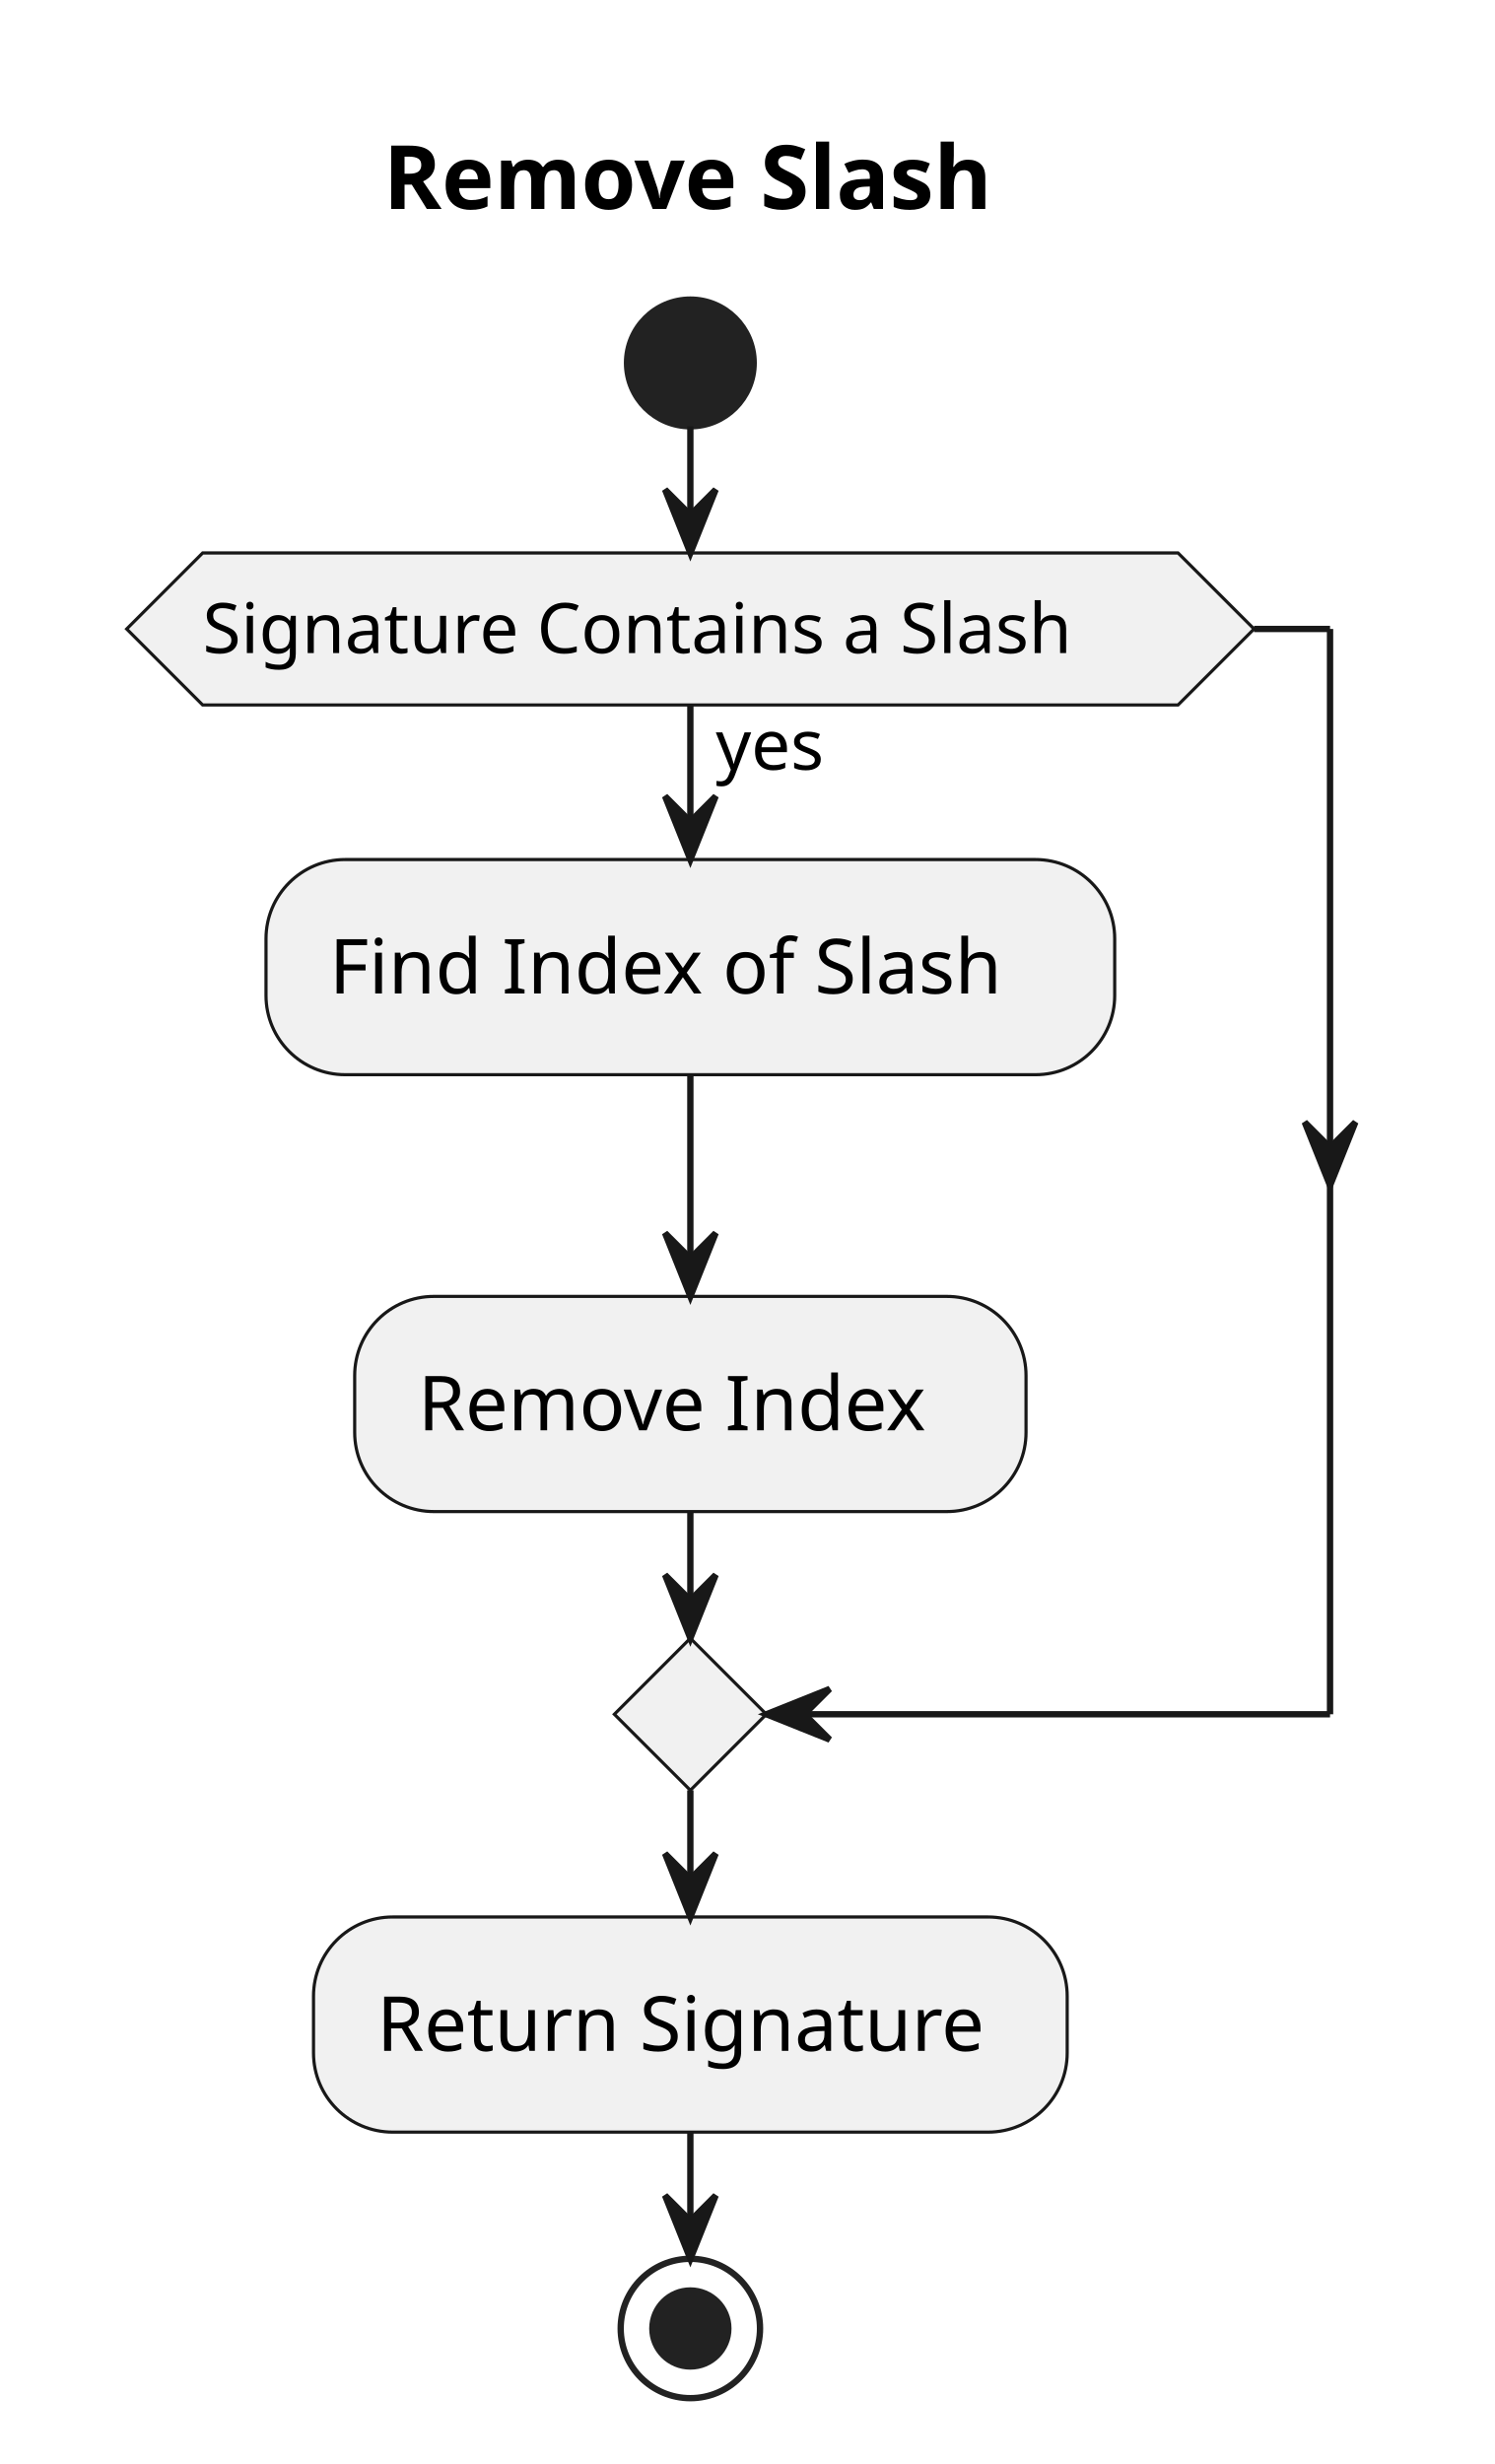
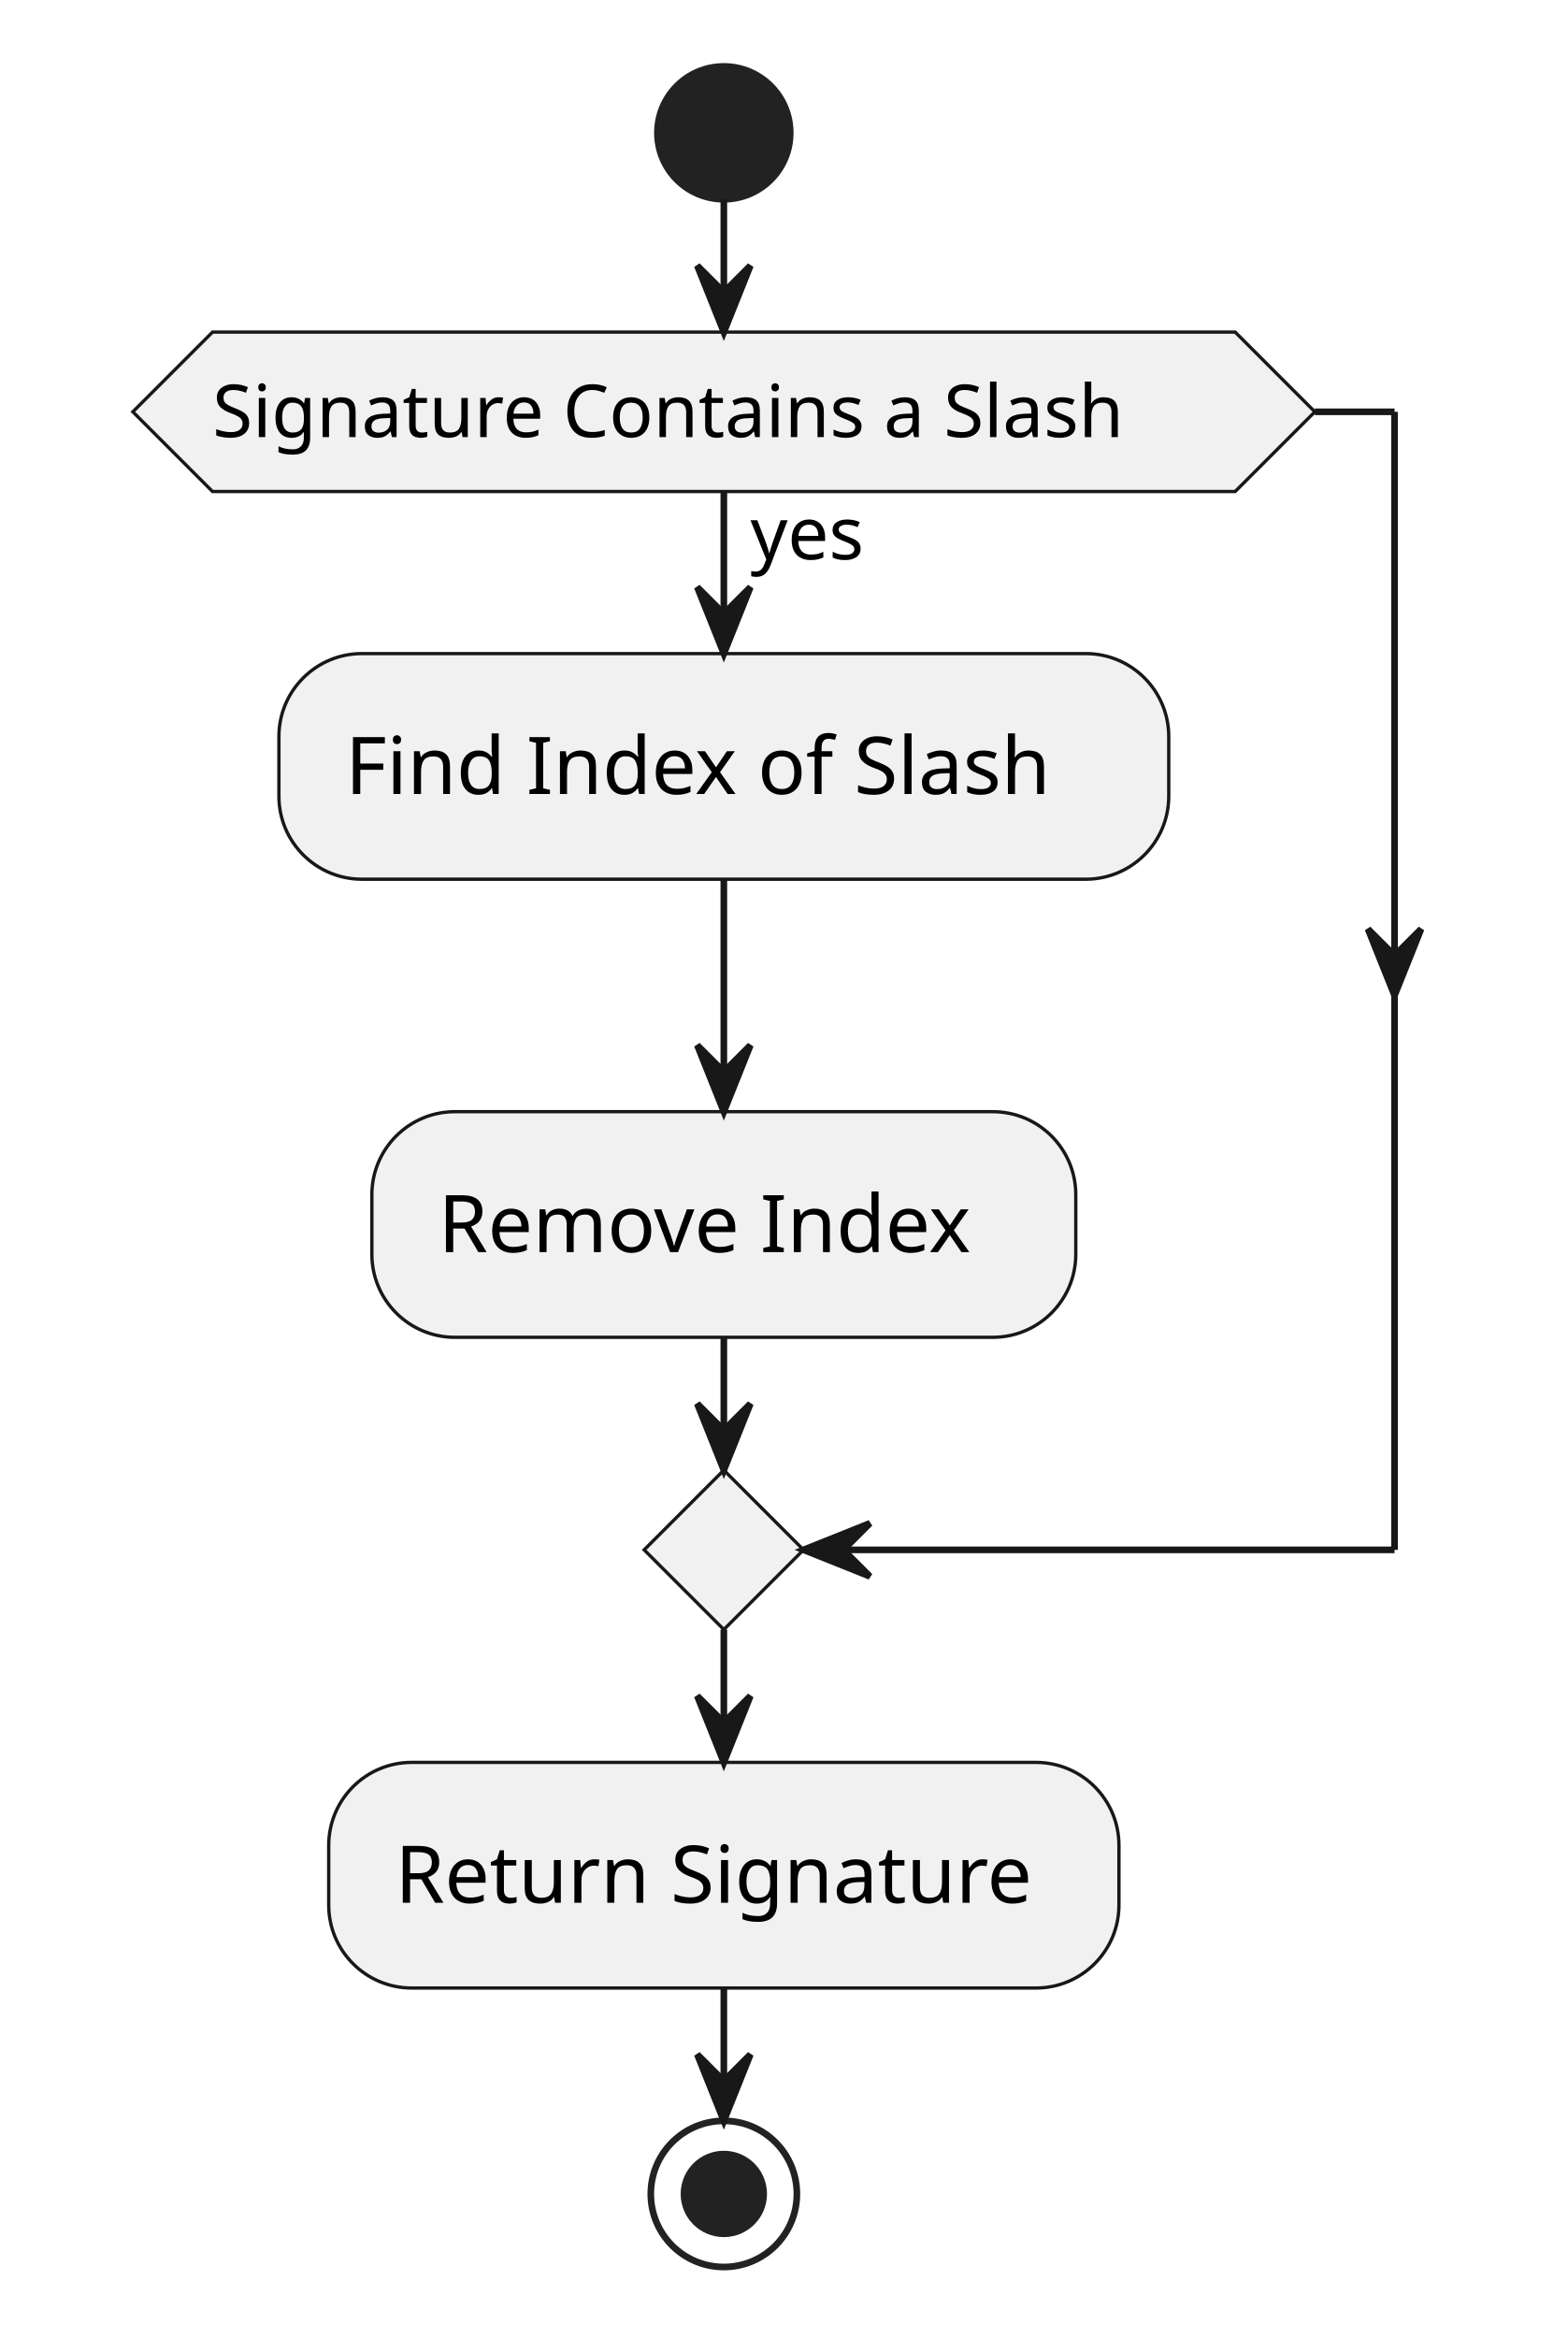
- <svg xmlns="http://www.w3.org/2000/svg" contentStyleType="text/css" height="389px" preserveAspectRatio="none" style="width:236px;height:389px;background:#FFFFFF;" version="1.1" viewBox="0 0 236 389" width="236px" zoomAndPan="magnify">
+ <svg xmlns="http://www.w3.org/2000/svg" contentStyleType="text/css" height="352px" preserveAspectRatio="none" style="width:236px;height:352px;background:#FFFFFF;" version="1.1" viewBox="0 0 236 352" width="236px" zoomAndPan="magnify">
  <defs />
  <g>
-     <text fill="#000000" font-family="sans-serif" font-size="14" font-weight="bold" lengthAdjust="spacing" textLength="112" x="60.5" y="32.995">Remove Slash</text>
-     <ellipse cx="109" cy="57.297" fill="#222222" rx="10" ry="10" style="stroke:#222222;stroke-width:1.0;" />
-     <rect fill="#F1F1F1" height="33.969" rx="12.5" ry="12.5" style="stroke:#181818;stroke-width:0.5;" width="134" x="42" y="135.699" />
-     <text fill="#000000" font-family="sans-serif" font-size="12" lengthAdjust="spacing" textLength="114" x="52" y="156.838">Find Index of Slash</text>
-     <rect fill="#F1F1F1" height="33.969" rx="12.5" ry="12.5" style="stroke:#181818;stroke-width:0.5;" width="106" x="56" y="204.668" />
-     <text fill="#000000" font-family="sans-serif" font-size="12" lengthAdjust="spacing" textLength="86" x="66" y="225.807">Remove Index</text>
-     <polygon fill="#F1F1F1" points="32,87.297,186,87.297,198,99.297,186,111.297,32,111.297,20,99.297,32,87.297" style="stroke:#181818;stroke-width:0.5;" />
-     <text fill="#000000" font-family="sans-serif" font-size="11" lengthAdjust="spacing" textLength="21" x="113" y="121.507">yes</text>
-     <text fill="#000000" font-family="sans-serif" font-size="11" lengthAdjust="spacing" textLength="154" x="32" y="103.105">Signature Contains a Slash</text>
-     <polygon fill="#F1F1F1" points="109,258.637,121,270.637,109,282.637,97,270.637,109,258.637" style="stroke:#181818;stroke-width:0.5;" />
-     <rect fill="#F1F1F1" height="33.969" rx="12.5" ry="12.5" style="stroke:#181818;stroke-width:0.5;" width="119" x="49.5" y="302.637" />
-     <text fill="#000000" font-family="sans-serif" font-size="12" lengthAdjust="spacing" textLength="99" x="59.5" y="323.775">Return Signature</text>
-     <ellipse cx="109" cy="367.606" fill="none" rx="11" ry="11" style="stroke:#222222;stroke-width:1.0;" />
-     <ellipse cx="109" cy="367.606" fill="#222222" rx="6" ry="6" style="stroke:#222222;stroke-width:1.0;" />
-     <line style="stroke:#181818;stroke-width:1.0;" x1="109" x2="109" y1="169.668" y2="204.668" />
-     <polygon fill="#181818" points="105,194.668,109,204.668,113,194.668,109,198.668" style="stroke:#181818;stroke-width:1.0;" />
-     <line style="stroke:#181818;stroke-width:1.0;" x1="109" x2="109" y1="111.297" y2="135.699" />
-     <polygon fill="#181818" points="105,125.699,109,135.699,113,125.699,109,129.699" style="stroke:#181818;stroke-width:1.0;" />
-     <line style="stroke:#181818;stroke-width:1.0;" x1="198" x2="210" y1="99.297" y2="99.297" />
-     <polygon fill="#181818" points="206,177.168,210,187.168,214,177.168,210,181.168" style="stroke:#181818;stroke-width:1.0;" />
-     <line style="stroke:#181818;stroke-width:1.0;" x1="210" x2="210" y1="99.297" y2="270.637" />
-     <line style="stroke:#181818;stroke-width:1.0;" x1="210" x2="121" y1="270.637" y2="270.637" />
-     <polygon fill="#181818" points="131,266.637,121,270.637,131,274.637,127,270.637" style="stroke:#181818;stroke-width:1.0;" />
-     <line style="stroke:#181818;stroke-width:1.0;" x1="109" x2="109" y1="238.637" y2="258.637" />
-     <polygon fill="#181818" points="105,248.637,109,258.637,113,248.637,109,252.637" style="stroke:#181818;stroke-width:1.0;" />
-     <line style="stroke:#181818;stroke-width:1.0;" x1="109" x2="109" y1="67.297" y2="87.297" />
-     <polygon fill="#181818" points="105,77.297,109,87.297,113,77.297,109,81.297" style="stroke:#181818;stroke-width:1.0;" />
-     <line style="stroke:#181818;stroke-width:1.0;" x1="109" x2="109" y1="282.637" y2="302.637" />
-     <polygon fill="#181818" points="105,292.637,109,302.637,113,292.637,109,296.637" style="stroke:#181818;stroke-width:1.0;" />
-     <line style="stroke:#181818;stroke-width:1.0;" x1="109" x2="109" y1="336.606" y2="356.606" />
-     <polygon fill="#181818" points="105,346.606,109,356.606,113,346.606,109,350.606" style="stroke:#181818;stroke-width:1.0;" />
+     <ellipse cx="109" cy="20" fill="#222222" rx="10" ry="10" style="stroke:#222222;stroke-width:1.0;" />
+     <rect fill="#F1F1F1" height="33.969" rx="12.5" ry="12.5" style="stroke:#181818;stroke-width:0.5;" width="134" x="42" y="98.402" />
+     <text fill="#000000" font-family="sans-serif" font-size="12" lengthAdjust="spacing" textLength="114" x="52" y="119.541">Find Index of Slash</text>
+     <rect fill="#F1F1F1" height="33.969" rx="12.5" ry="12.5" style="stroke:#181818;stroke-width:0.5;" width="106" x="56" y="167.371" />
+     <text fill="#000000" font-family="sans-serif" font-size="12" lengthAdjust="spacing" textLength="86" x="66" y="188.51">Remove Index</text>
+     <polygon fill="#F1F1F1" points="32,50,186,50,198,62,186,74,32,74,20,62,32,50" style="stroke:#181818;stroke-width:0.5;" />
+     <text fill="#000000" font-family="sans-serif" font-size="11" lengthAdjust="spacing" textLength="21" x="113" y="84.21">yes</text>
+     <text fill="#000000" font-family="sans-serif" font-size="11" lengthAdjust="spacing" textLength="154" x="32" y="65.808">Signature Contains a Slash</text>
+     <polygon fill="#F1F1F1" points="109,221.34,121,233.34,109,245.34,97,233.34,109,221.34" style="stroke:#181818;stroke-width:0.5;" />
+     <rect fill="#F1F1F1" height="33.969" rx="12.5" ry="12.5" style="stroke:#181818;stroke-width:0.5;" width="119" x="49.5" y="265.34" />
+     <text fill="#000000" font-family="sans-serif" font-size="12" lengthAdjust="spacing" textLength="99" x="59.5" y="286.478">Return Signature</text>
+     <ellipse cx="109" cy="330.309" fill="none" rx="11" ry="11" style="stroke:#222222;stroke-width:1.0;" />
+     <ellipse cx="109" cy="330.309" fill="#222222" rx="6" ry="6" style="stroke:#222222;stroke-width:1.0;" />
+     <line style="stroke:#181818;stroke-width:1.0;" x1="109" x2="109" y1="132.371" y2="167.371" />
+     <polygon fill="#181818" points="105,157.371,109,167.371,113,157.371,109,161.371" style="stroke:#181818;stroke-width:1.0;" />
+     <line style="stroke:#181818;stroke-width:1.0;" x1="109" x2="109" y1="74" y2="98.402" />
+     <polygon fill="#181818" points="105,88.402,109,98.402,113,88.402,109,92.402" style="stroke:#181818;stroke-width:1.0;" />
+     <line style="stroke:#181818;stroke-width:1.0;" x1="198" x2="210" y1="62" y2="62" />
+     <polygon fill="#181818" points="206,139.871,210,149.871,214,139.871,210,143.871" style="stroke:#181818;stroke-width:1.0;" />
+     <line style="stroke:#181818;stroke-width:1.0;" x1="210" x2="210" y1="62" y2="233.34" />
+     <line style="stroke:#181818;stroke-width:1.0;" x1="210" x2="121" y1="233.34" y2="233.34" />
+     <polygon fill="#181818" points="131,229.34,121,233.34,131,237.34,127,233.34" style="stroke:#181818;stroke-width:1.0;" />
+     <line style="stroke:#181818;stroke-width:1.0;" x1="109" x2="109" y1="201.34" y2="221.34" />
+     <polygon fill="#181818" points="105,211.34,109,221.34,113,211.34,109,215.34" style="stroke:#181818;stroke-width:1.0;" />
+     <line style="stroke:#181818;stroke-width:1.0;" x1="109" x2="109" y1="30" y2="50" />
+     <polygon fill="#181818" points="105,40,109,50,113,40,109,44" style="stroke:#181818;stroke-width:1.0;" />
+     <line style="stroke:#181818;stroke-width:1.0;" x1="109" x2="109" y1="245.34" y2="265.34" />
+     <polygon fill="#181818" points="105,255.34,109,265.34,113,255.34,109,259.34" style="stroke:#181818;stroke-width:1.0;" />
+     <line style="stroke:#181818;stroke-width:1.0;" x1="109" x2="109" y1="299.309" y2="319.309" />
+     <polygon fill="#181818" points="105,309.309,109,319.309,113,309.309,109,313.309" style="stroke:#181818;stroke-width:1.0;" />
  </g>
</svg>
